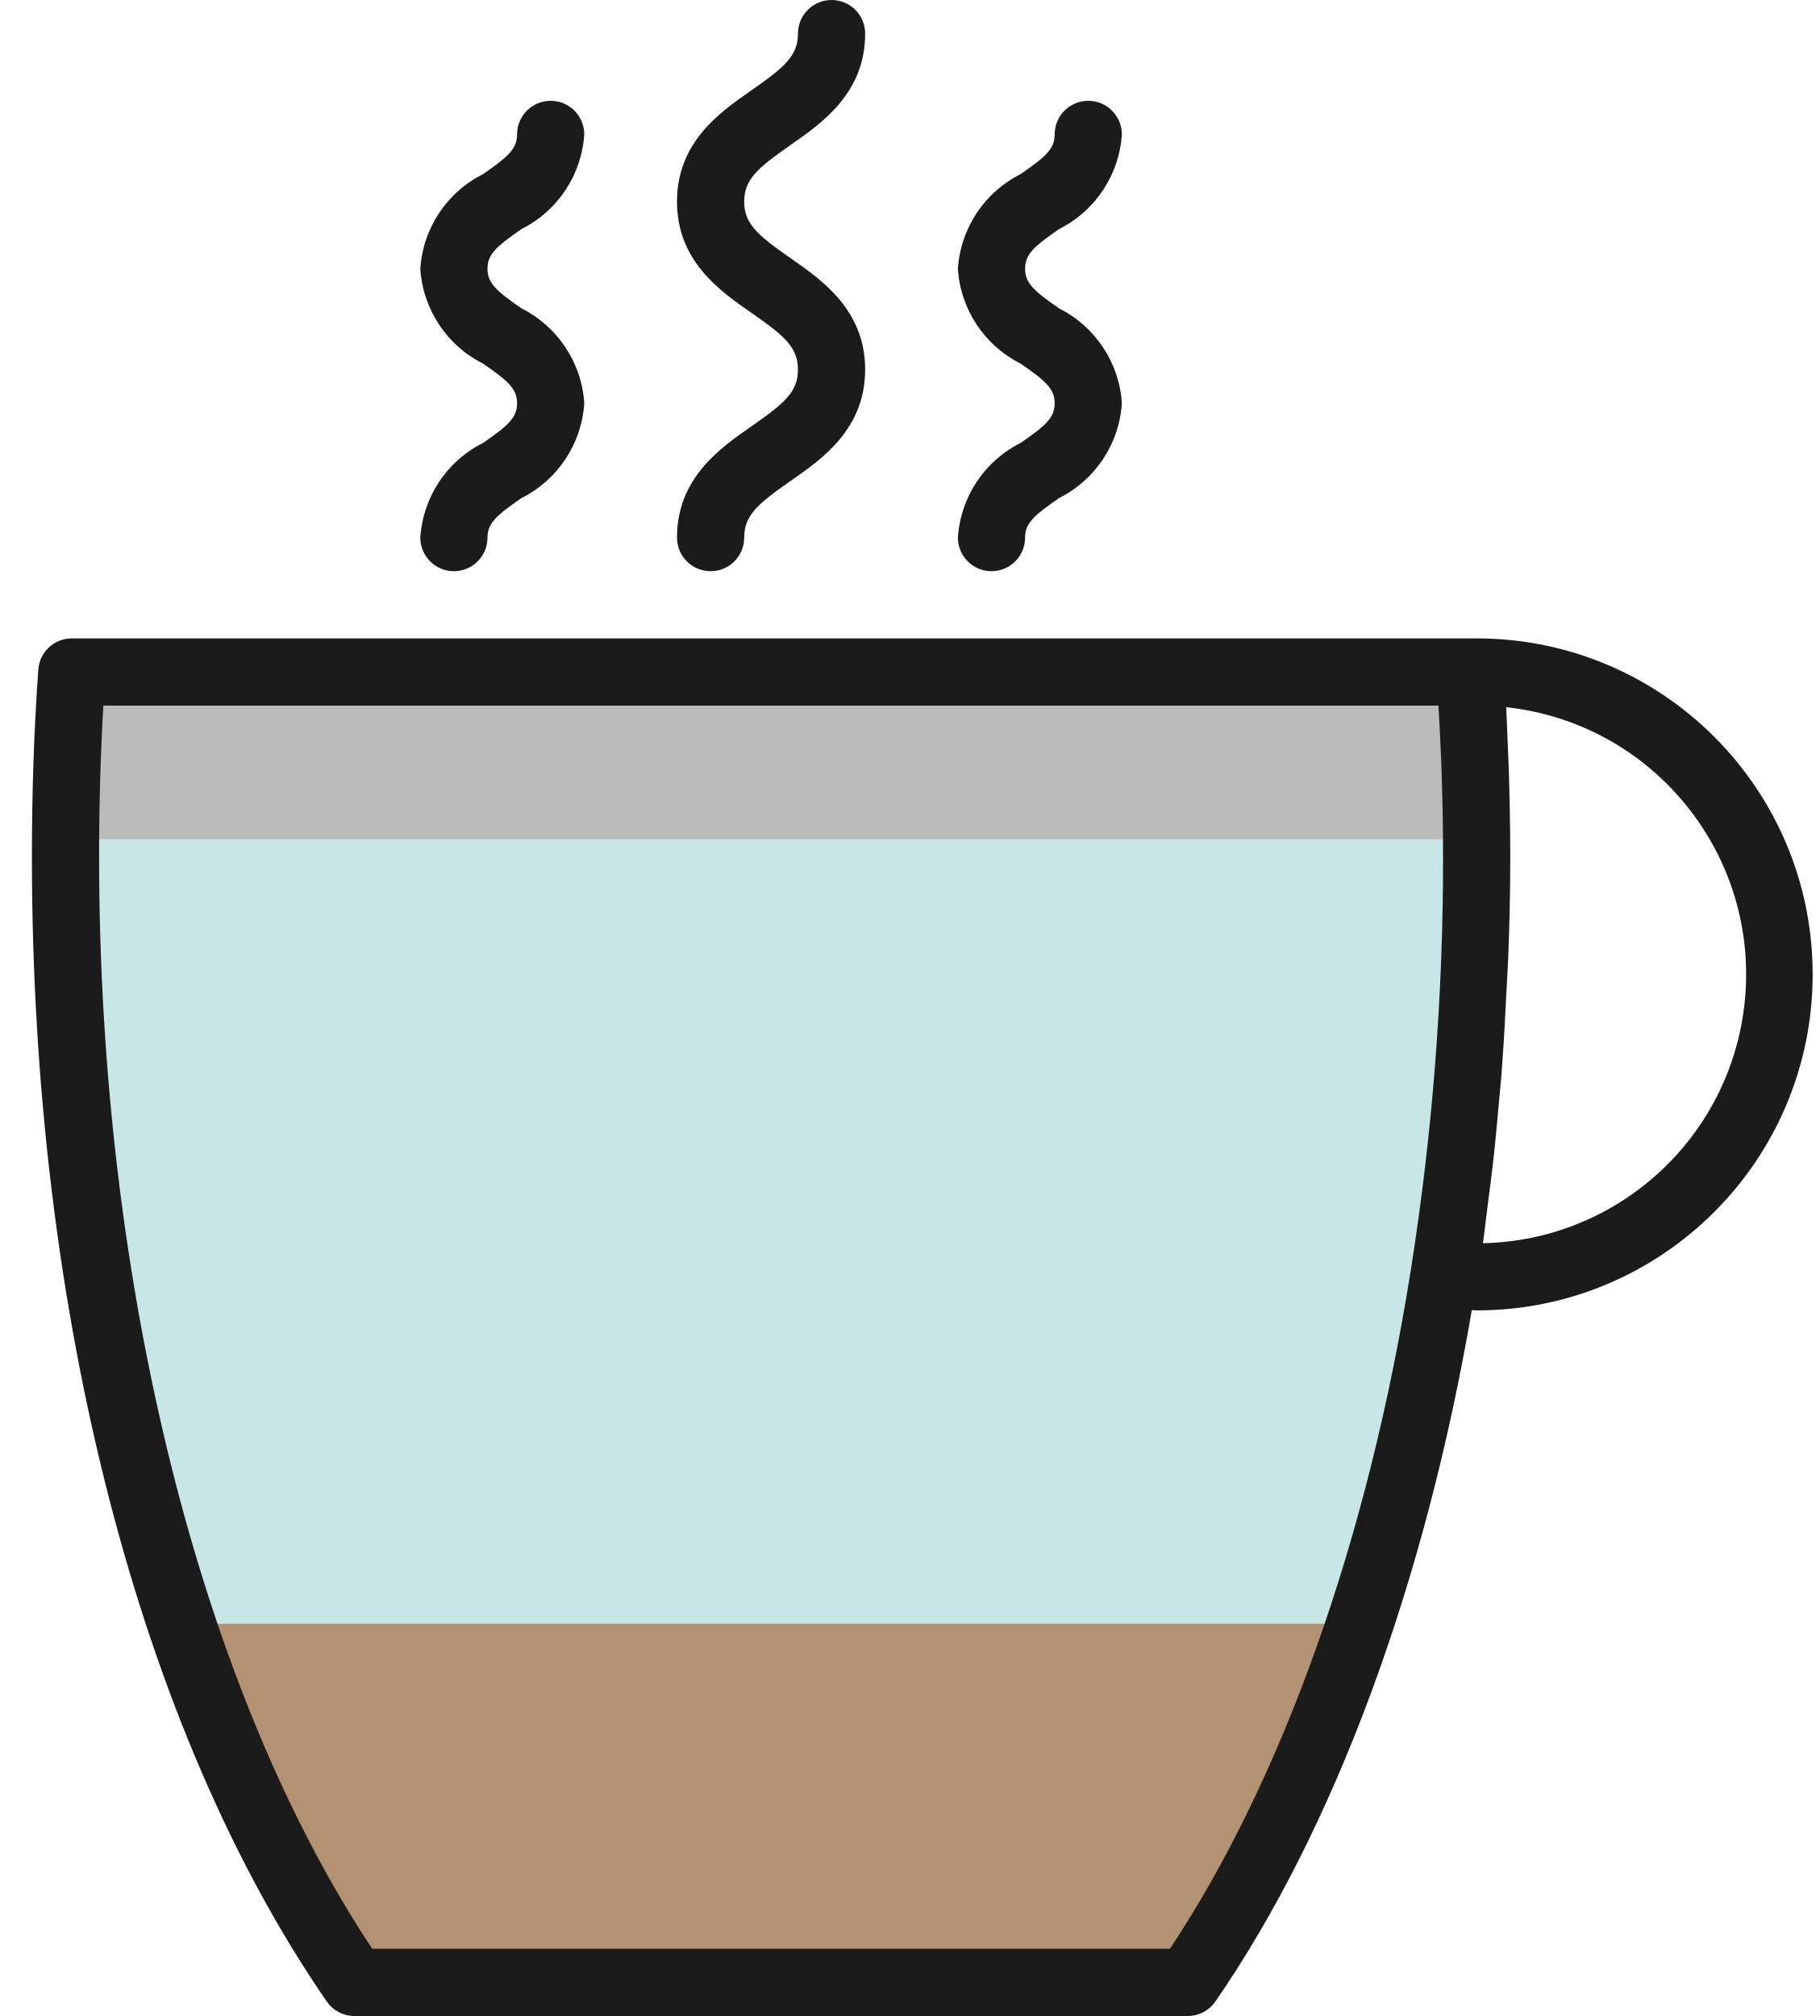
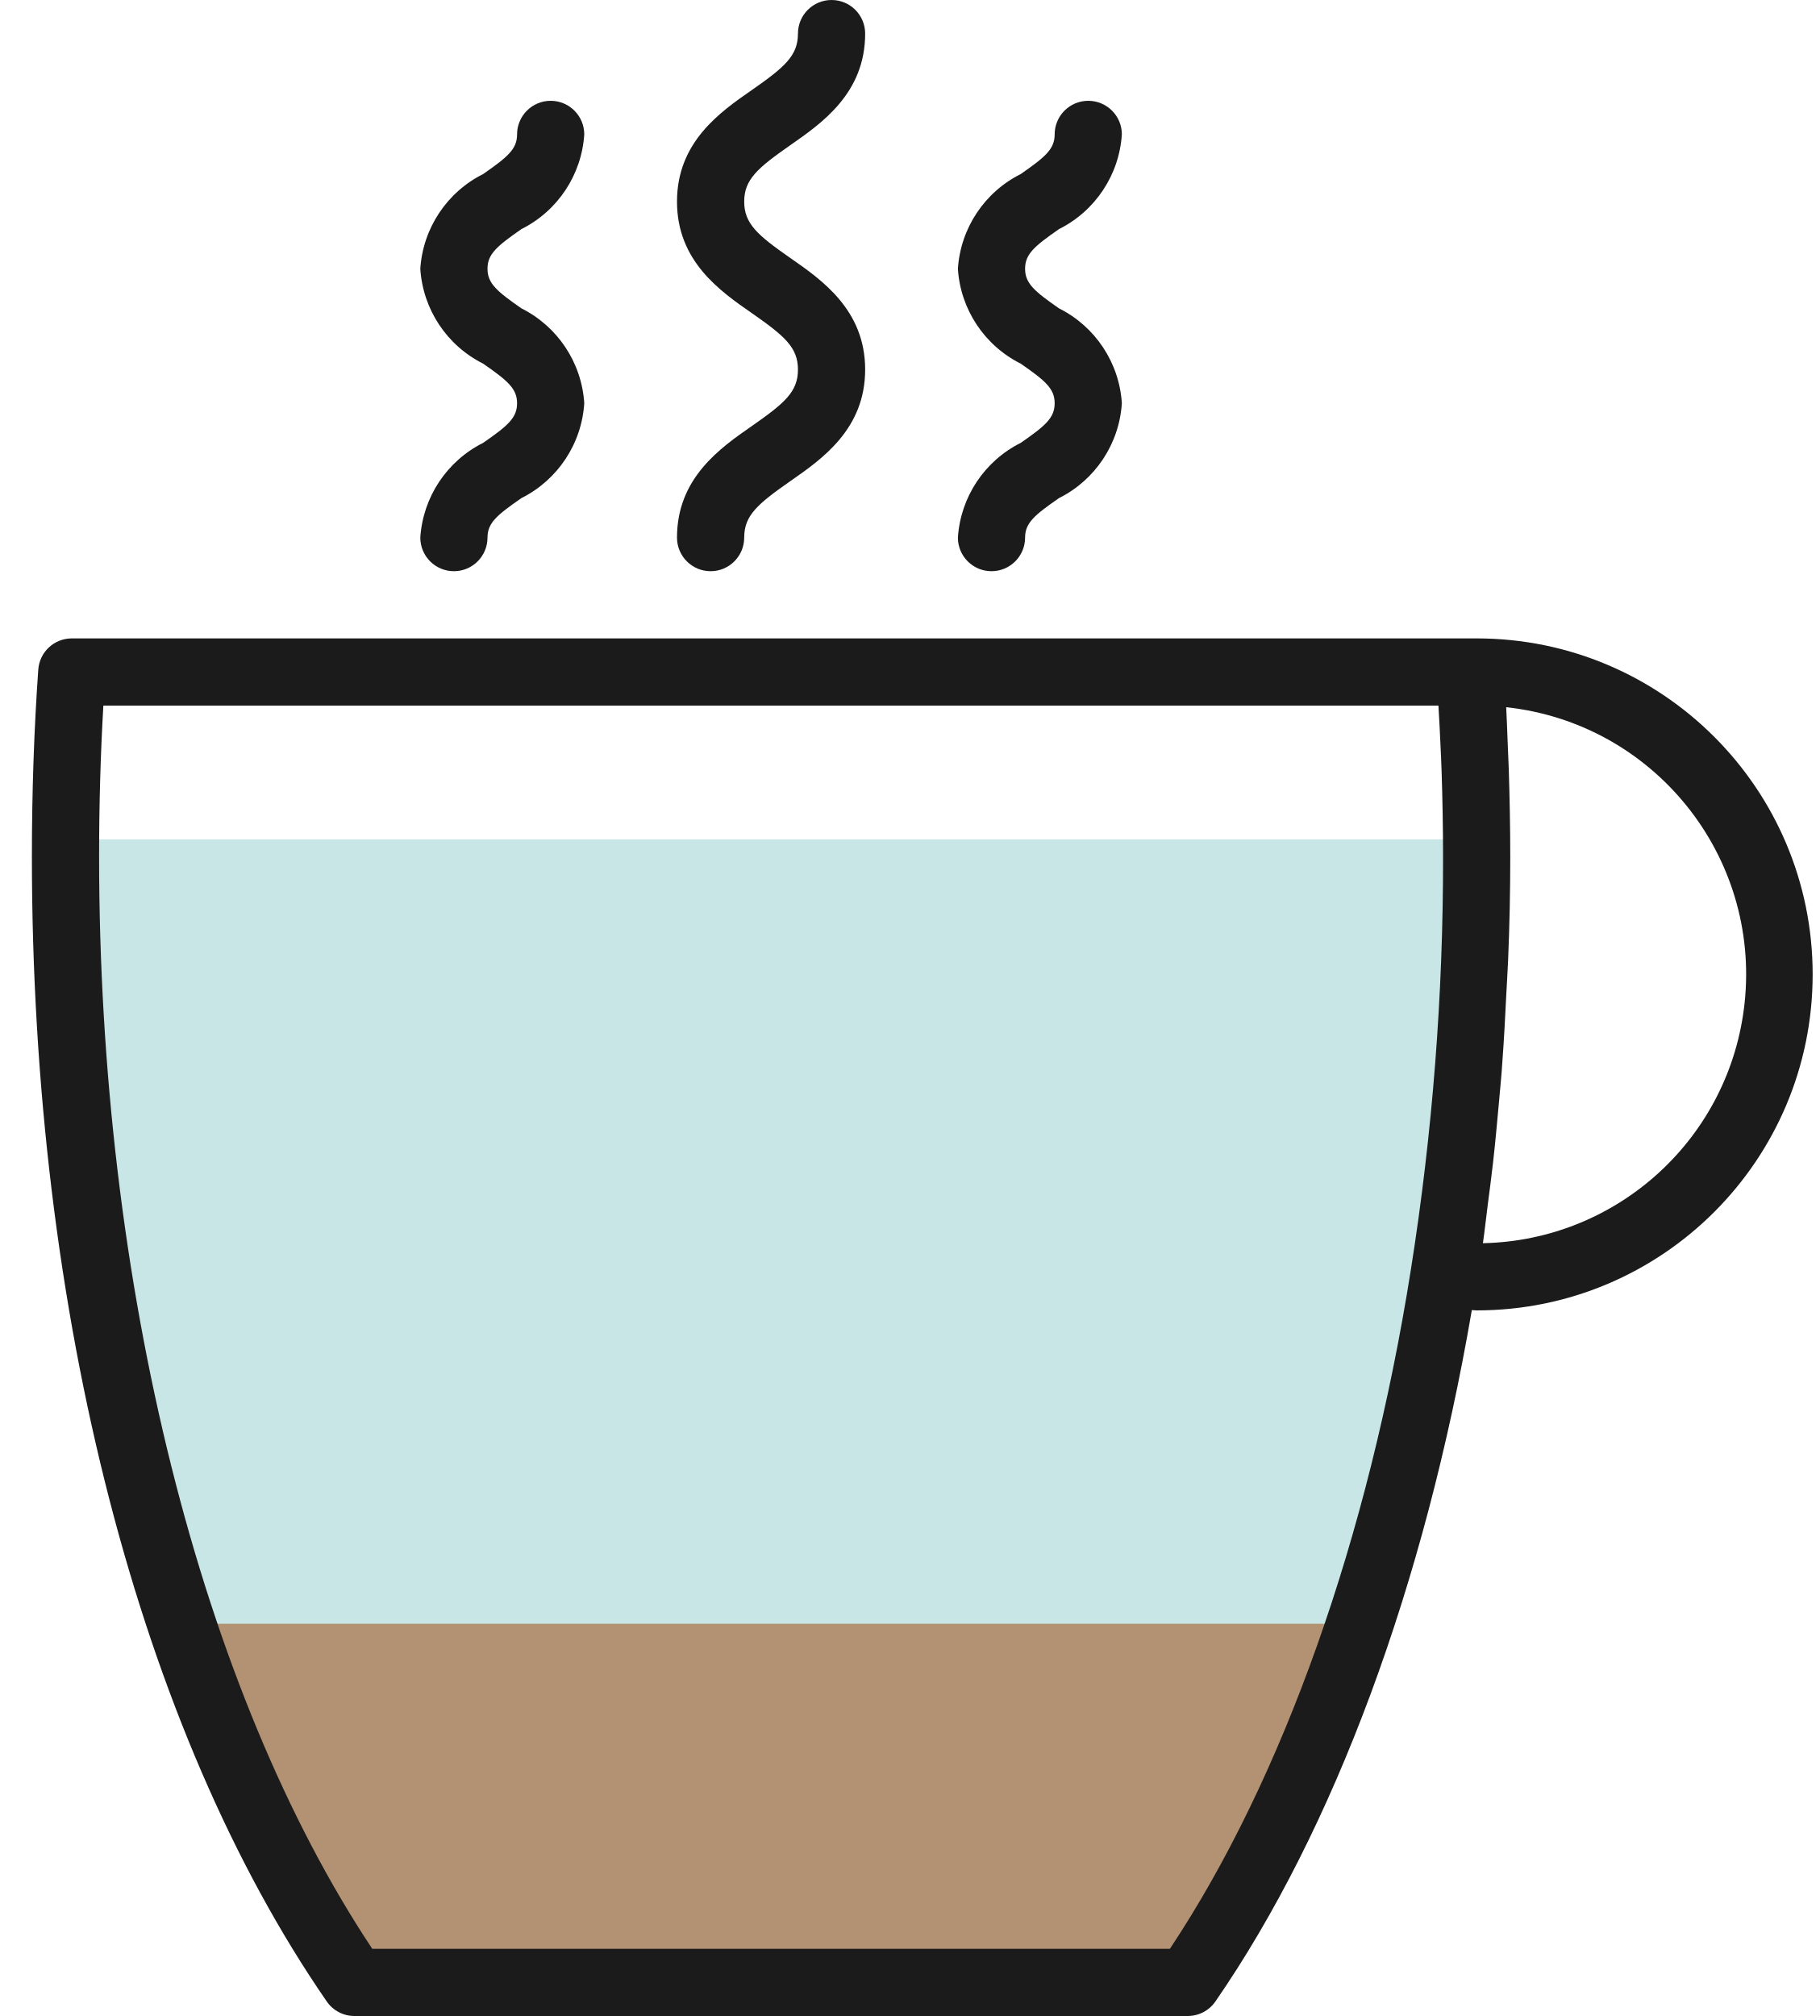
<svg xmlns="http://www.w3.org/2000/svg" width="232" height="257" viewBox="0 0 232 257" fill="none">
-   <path opacity="0.3" d="M12 84H188L188.316 87.219C193.659 141.592 183.261 196.355 158.36 244.985L154 253.5H47V253.5C16.582 203.666 4.095 144.938 11.606 87.039L12 84Z" fill="#1B1B1B" />
  <path d="M4.066 107H189.066L173.566 209H22.566L4.066 107Z" fill="#C8E6E5" />
  <path d="M21.066 207H175.066L154.408 252L41.457 250.684L21.066 207Z" fill="#B39173" />
  <path d="M95.858 54.304C91.823 57.105 86.306 60.939 86.306 68.533C86.306 70.899 88.224 72.817 90.59 72.817C92.955 72.817 94.873 70.899 94.873 68.533C94.873 65.698 96.586 64.25 100.741 61.342C104.776 58.54 110.293 54.707 110.293 47.112C110.293 39.518 104.776 35.684 100.741 32.883C96.586 29.983 94.873 28.523 94.873 25.7C94.873 22.877 96.586 21.417 100.741 18.513C104.772 15.707 110.293 11.878 110.293 4.283C110.293 1.918 108.375 0 106.01 0C103.644 0 101.726 1.918 101.726 4.283C101.726 7.115 100.013 8.567 95.858 11.471C91.823 14.268 86.306 18.097 86.306 25.7C86.306 33.303 91.823 37.128 95.858 39.925C100.013 42.833 101.726 44.277 101.726 47.117C101.726 49.956 100.013 51.4 95.858 54.304Z" fill="#1B1B1B" />
  <path d="M130.129 56.454C125.502 58.771 122.451 63.369 122.115 68.533C122.115 70.899 124.033 72.817 126.398 72.817C128.764 72.817 130.682 70.899 130.682 68.533C130.682 66.67 131.868 65.672 135.008 63.496C139.639 61.176 142.689 56.569 143.018 51.4C142.686 46.234 139.637 41.631 135.008 39.312C131.868 37.128 130.682 36.126 130.682 34.258C130.682 32.391 131.868 31.388 135.008 29.204C139.632 26.888 142.68 22.294 143.018 17.133C143.018 14.768 141.1 12.85 138.734 12.85C136.369 12.85 134.451 14.768 134.451 17.133C134.451 19.005 133.265 20.003 130.125 22.188C125.499 24.505 122.45 29.103 122.115 34.267C122.445 39.434 125.495 44.039 130.125 46.358C133.265 48.539 134.451 49.541 134.451 51.409C134.451 53.276 133.265 54.278 130.129 56.454Z" fill="#1B1B1B" />
  <path d="M61.596 56.454C56.968 58.771 53.917 63.369 53.582 68.533C53.582 70.899 55.5 72.817 57.865 72.817C60.231 72.817 62.148 70.899 62.148 68.533C62.148 66.67 63.335 65.672 66.475 63.496C71.106 61.176 74.156 56.569 74.484 51.4C74.153 46.234 71.103 41.631 66.475 39.312C63.335 37.128 62.148 36.126 62.148 34.258C62.148 32.391 63.335 31.388 66.475 29.204C71.099 26.888 74.147 22.294 74.484 17.133C74.484 14.768 72.567 12.85 70.201 12.85C67.836 12.85 65.918 14.768 65.918 17.133C65.918 19.005 64.731 20.003 61.592 22.188C56.966 24.505 53.916 29.103 53.582 34.267C53.912 39.434 56.962 44.039 61.592 46.358C64.731 48.539 65.918 49.541 65.918 51.409C65.918 53.276 64.731 54.278 61.596 56.454Z" fill="#1B1B1B" />
  <path d="M188.25 81.383H9.164C6.915 81.377 5.045 83.111 4.88 85.354C4.345 92.901 4.066 100.932 4.066 109.225C4.066 167.341 17.773 220.527 41.657 255.15C42.457 256.309 43.777 257.002 45.186 257H151.413C152.822 257.002 154.142 256.309 154.943 255.15C170.144 233.133 181.653 201.921 187.633 167.011C187.839 167.011 188.04 167.05 188.25 167.05C211.906 167.05 231.083 147.873 231.083 124.217C231.083 100.56 211.906 81.383 188.25 81.383ZM179.867 161.833C174.445 196.095 163.565 226.73 149.143 248.433H47.457C25.62 215.584 12.633 163.782 12.633 109.225C12.633 102.582 12.817 96.118 13.177 89.95H183.375C183.47 91.578 183.564 93.205 183.632 94.872C183.684 96.002 183.744 97.112 183.778 98.26C183.894 101.853 183.966 105.503 183.966 109.225C183.991 126.842 182.62 144.433 179.867 161.833ZM189.046 158.483C189.278 156.877 189.449 155.241 189.659 153.626C189.886 151.853 190.126 150.092 190.327 148.306C190.618 145.736 190.858 143.11 191.094 140.498C191.244 138.806 191.415 137.122 191.522 135.422C191.741 132.522 191.886 129.605 192.032 126.684C192.1 125.249 192.203 123.827 192.259 122.401C192.442 118.02 192.533 113.628 192.533 109.225C192.533 105.443 192.456 101.742 192.345 98.088C192.306 96.97 192.25 95.887 192.208 94.782C192.143 93.24 192.1 91.668 192.015 90.156C210.83 92.188 224.435 109.089 222.403 127.904C220.552 145.034 206.271 158.125 189.046 158.483Z" fill="#1B1B1B" />
</svg>
